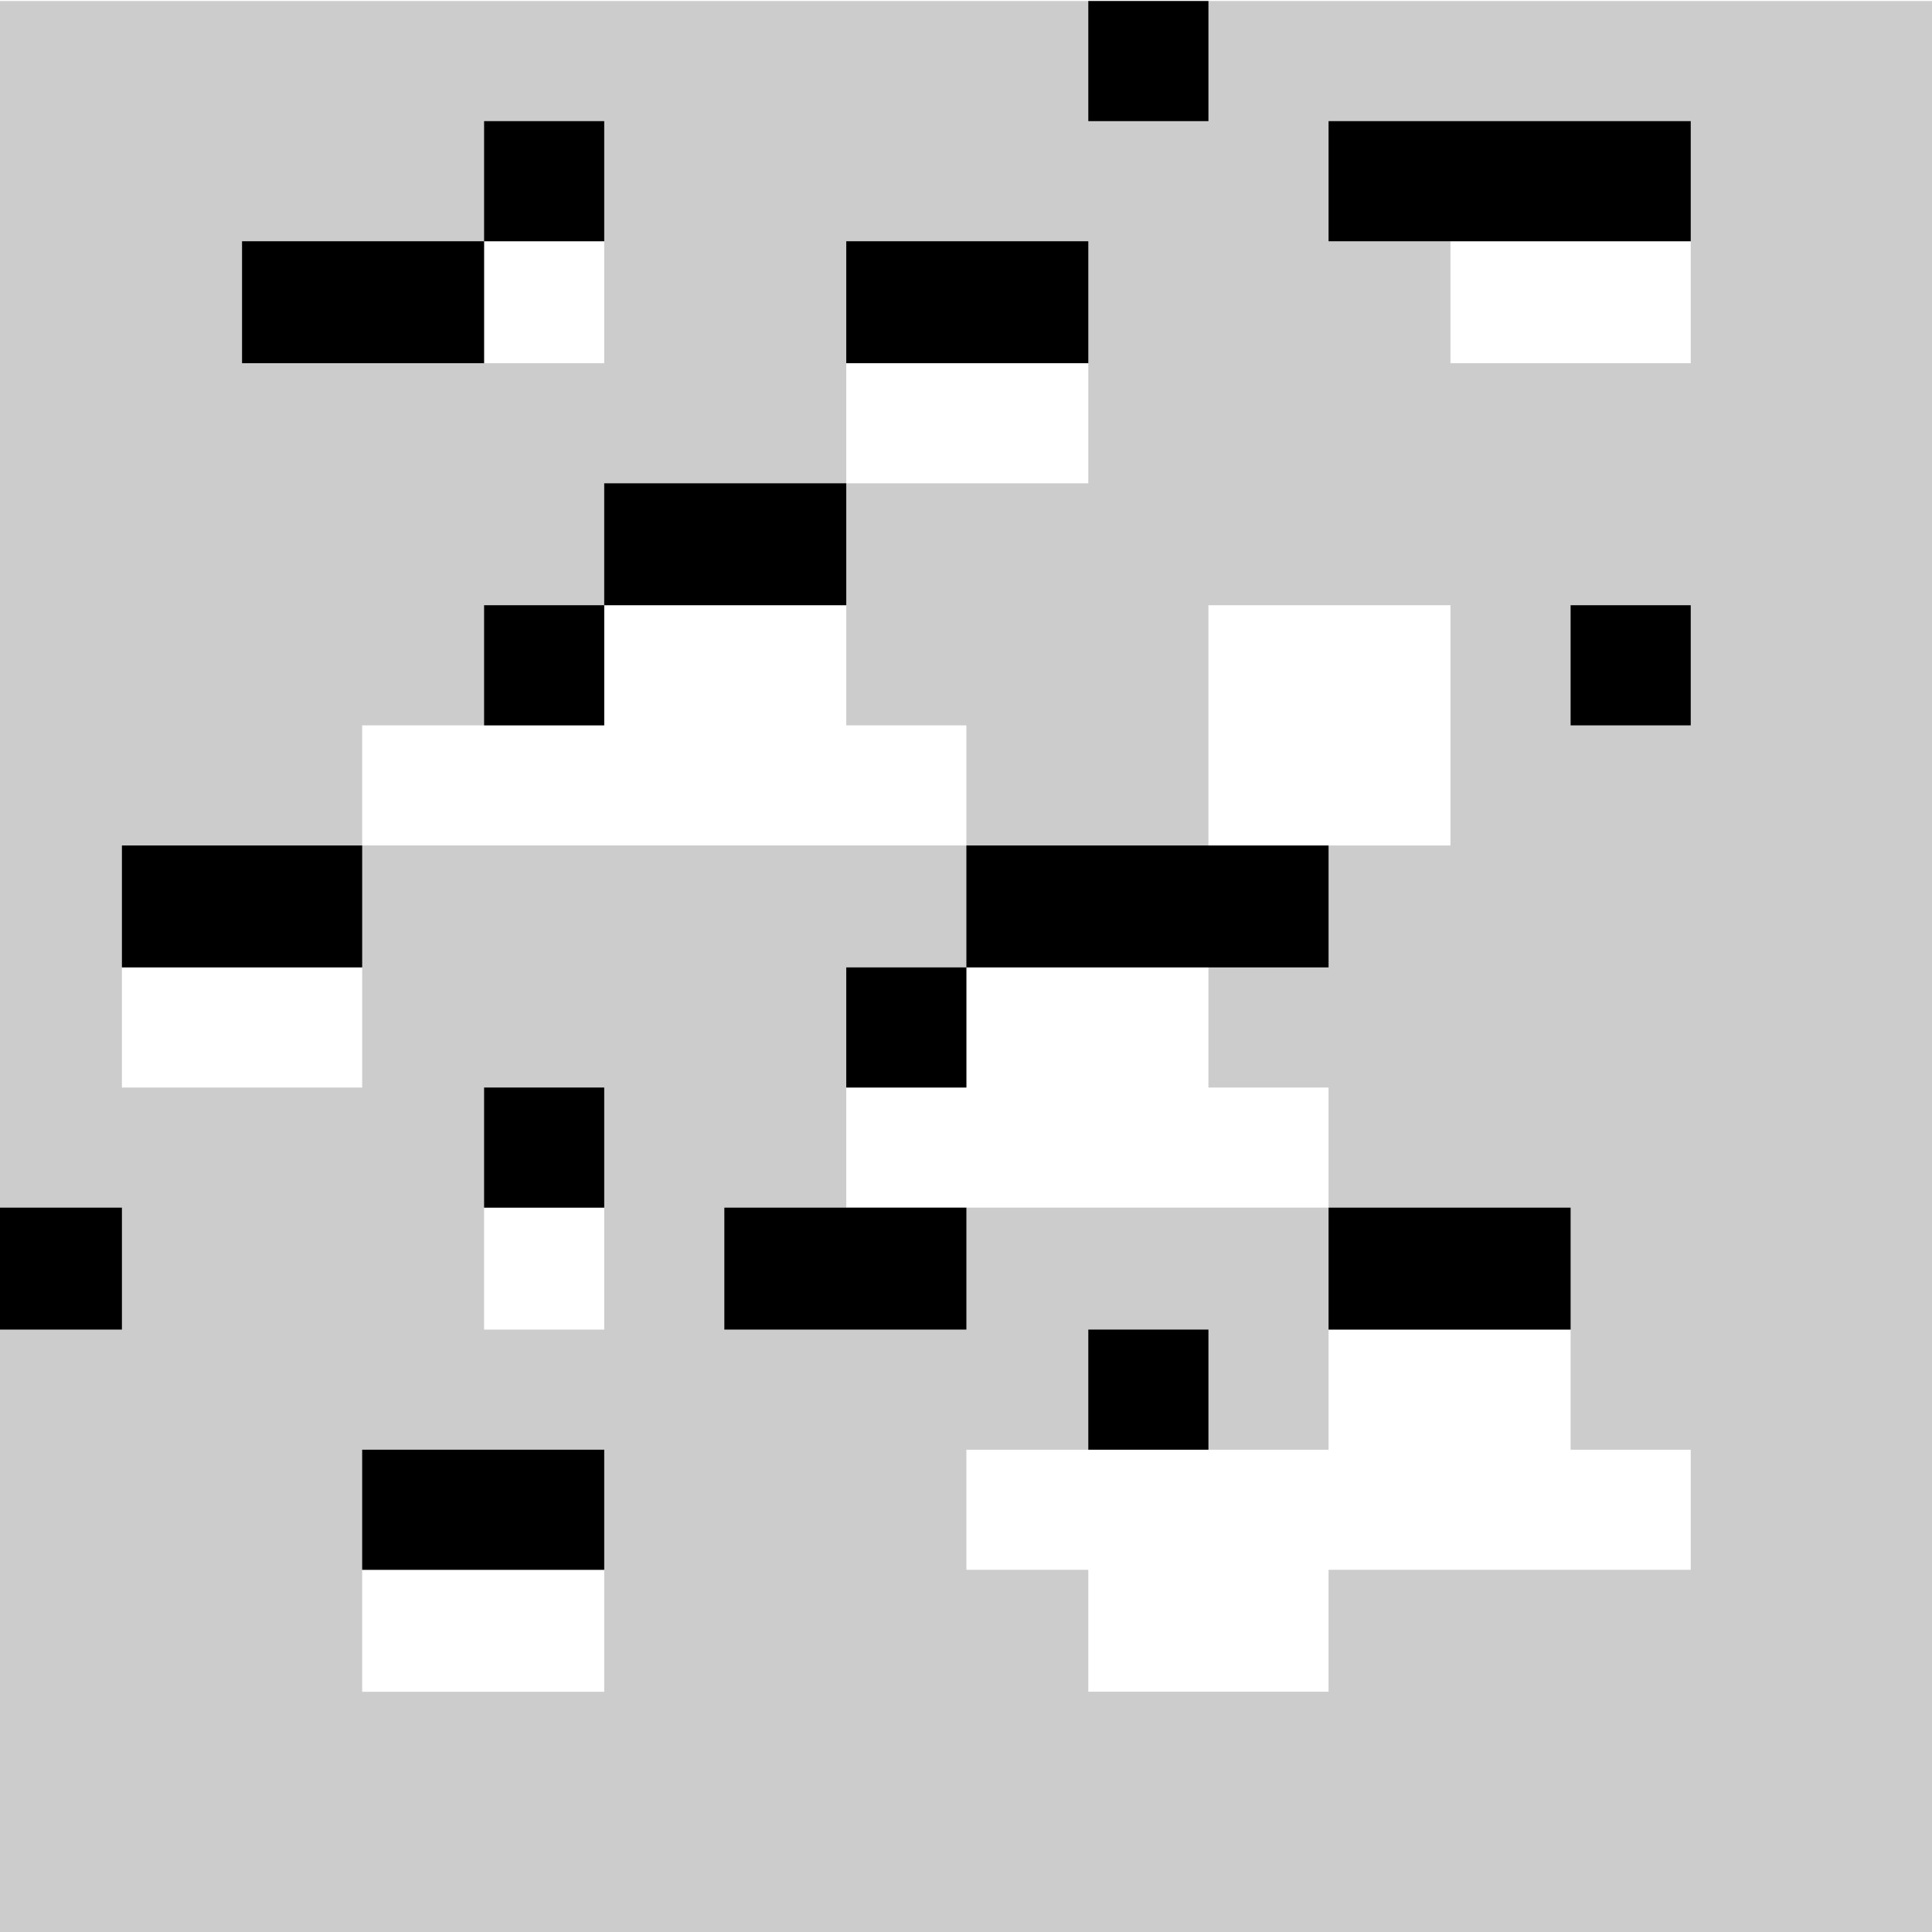
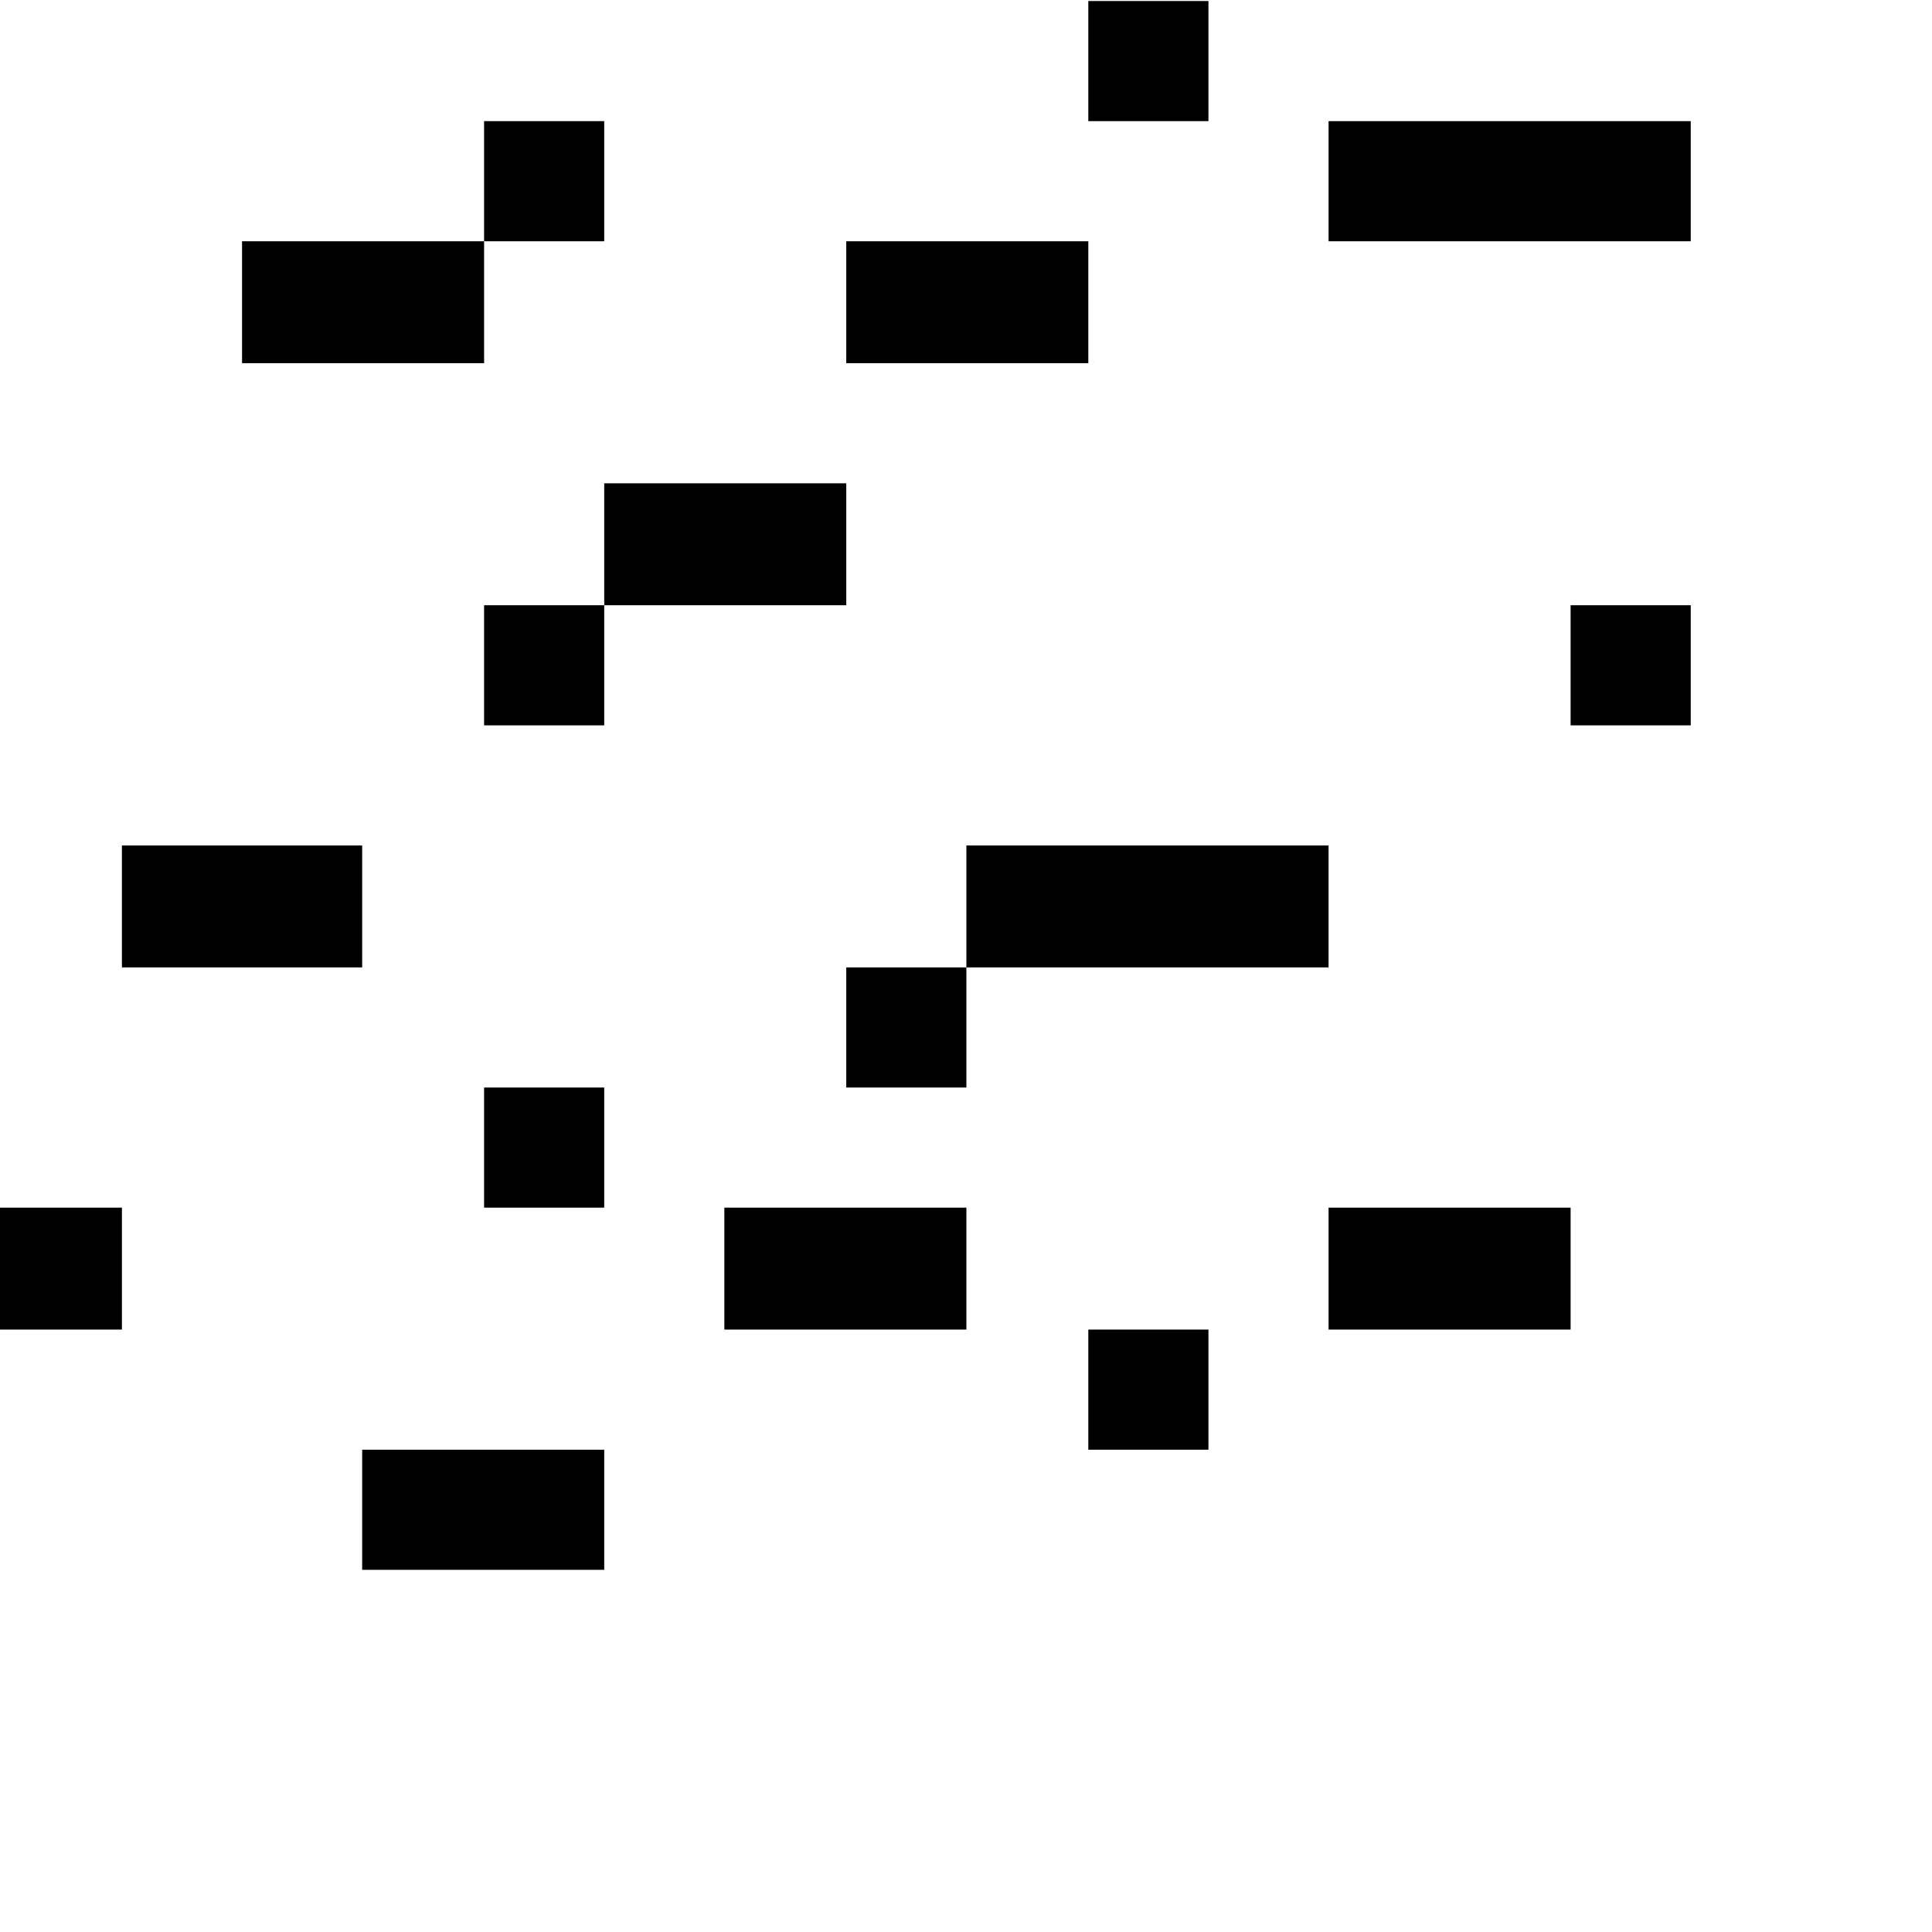
<svg xmlns="http://www.w3.org/2000/svg" width="144mm" height="144mm" viewBox="0 0 144 144" version="1.1" id="svg8">
  <defs id="defs2" />
  <g id="layer1" transform="translate(0,-153)">
-     <path style="fill:#cccccc;fill-opacity:1;stroke-width:0.353" d="M -1.2688233e-4,153.075 V 297 H 144.058 V 153.075 Z M 36.081,170.982 h 8.953 v 9.087 h -8.953 z m 72.029,0 h 17.907 v 9.087 h -17.907 z m -45.035,9.087 h 18.041 v 8.953 h -18.041 z m -18.041,18.041 h 18.041 v 8.953 h 8.953 v 8.953 H 26.994 v -8.953 h 18.041 z m 45.035,0 h 18.041 v 17.907 H 90.07 Z M 9.087,225.105 H 26.994 v 8.953 H 9.087 Z m 62.942,0 h 18.041 v 8.953 h 8.953 v 8.953 H 63.076 v -8.953 h 8.953 z m -35.948,17.907 h 8.953 v 9.087 h -8.953 z m 62.942,9.087 h 18.041 v 8.953 h 8.953 v 8.953 H 99.023 v 9.087 H 81.116 v -9.087 h -9.087 v -8.953 h 26.994 z m -72.029,17.907 h 18.041 v 9.087 h -18.041 z" id="rect41" />
    <path style="fill:#000000;fill-opacity:1;stroke-width:1" d="M 306.582 0.285 L 306.582 34.125 L 340.422 34.125 L 340.422 0.285 L 306.582 0.285 z M 136.371 34.125 L 136.371 67.965 L 170.211 67.965 L 170.211 34.125 L 136.371 34.125 z M 136.371 67.965 L 68.186 67.965 L 68.186 102.311 L 136.371 102.311 L 136.371 67.965 z M 374.262 34.125 L 374.262 67.965 L 476.287 67.965 L 476.287 34.125 L 374.262 34.125 z M 238.396 67.965 L 238.396 102.311 L 306.582 102.311 L 306.582 67.965 L 238.396 67.965 z M 170.211 136.15 L 170.211 170.496 L 238.396 170.496 L 238.396 136.15 L 170.211 136.15 z M 170.211 170.496 L 136.371 170.496 L 136.371 204.336 L 170.211 204.336 L 170.211 170.496 z M 442.447 170.496 L 442.447 204.336 L 476.287 204.336 L 476.287 170.496 L 442.447 170.496 z M 34.346 238.176 L 34.346 272.521 L 102.025 272.521 L 102.025 238.176 L 34.346 238.176 z M 272.236 238.176 L 272.236 272.521 L 374.262 272.521 L 374.262 238.176 L 272.236 238.176 z M 272.236 272.521 L 238.396 272.521 L 238.396 306.361 L 272.236 306.361 L 272.236 272.521 z M 136.371 306.361 L 136.371 340.201 L 170.211 340.201 L 170.211 306.361 L 136.371 306.361 z M 0 340.201 L 0 374.547 L 34.346 374.547 L 34.346 340.201 L 0 340.201 z M 204.051 340.201 L 204.051 374.547 L 272.236 374.547 L 272.236 340.201 L 204.051 340.201 z M 374.262 340.201 L 374.262 374.547 L 442.447 374.547 L 442.447 340.201 L 374.262 340.201 z M 306.582 374.547 L 306.582 408.387 L 340.422 408.387 L 340.422 374.547 L 306.582 374.547 z M 102.025 408.387 L 102.025 442.227 L 170.211 442.227 L 170.211 408.387 L 102.025 408.387 z " transform="matrix(0.2645833,0,0,0.2645833,0,153)" id="rect63" />
  </g>
</svg>
